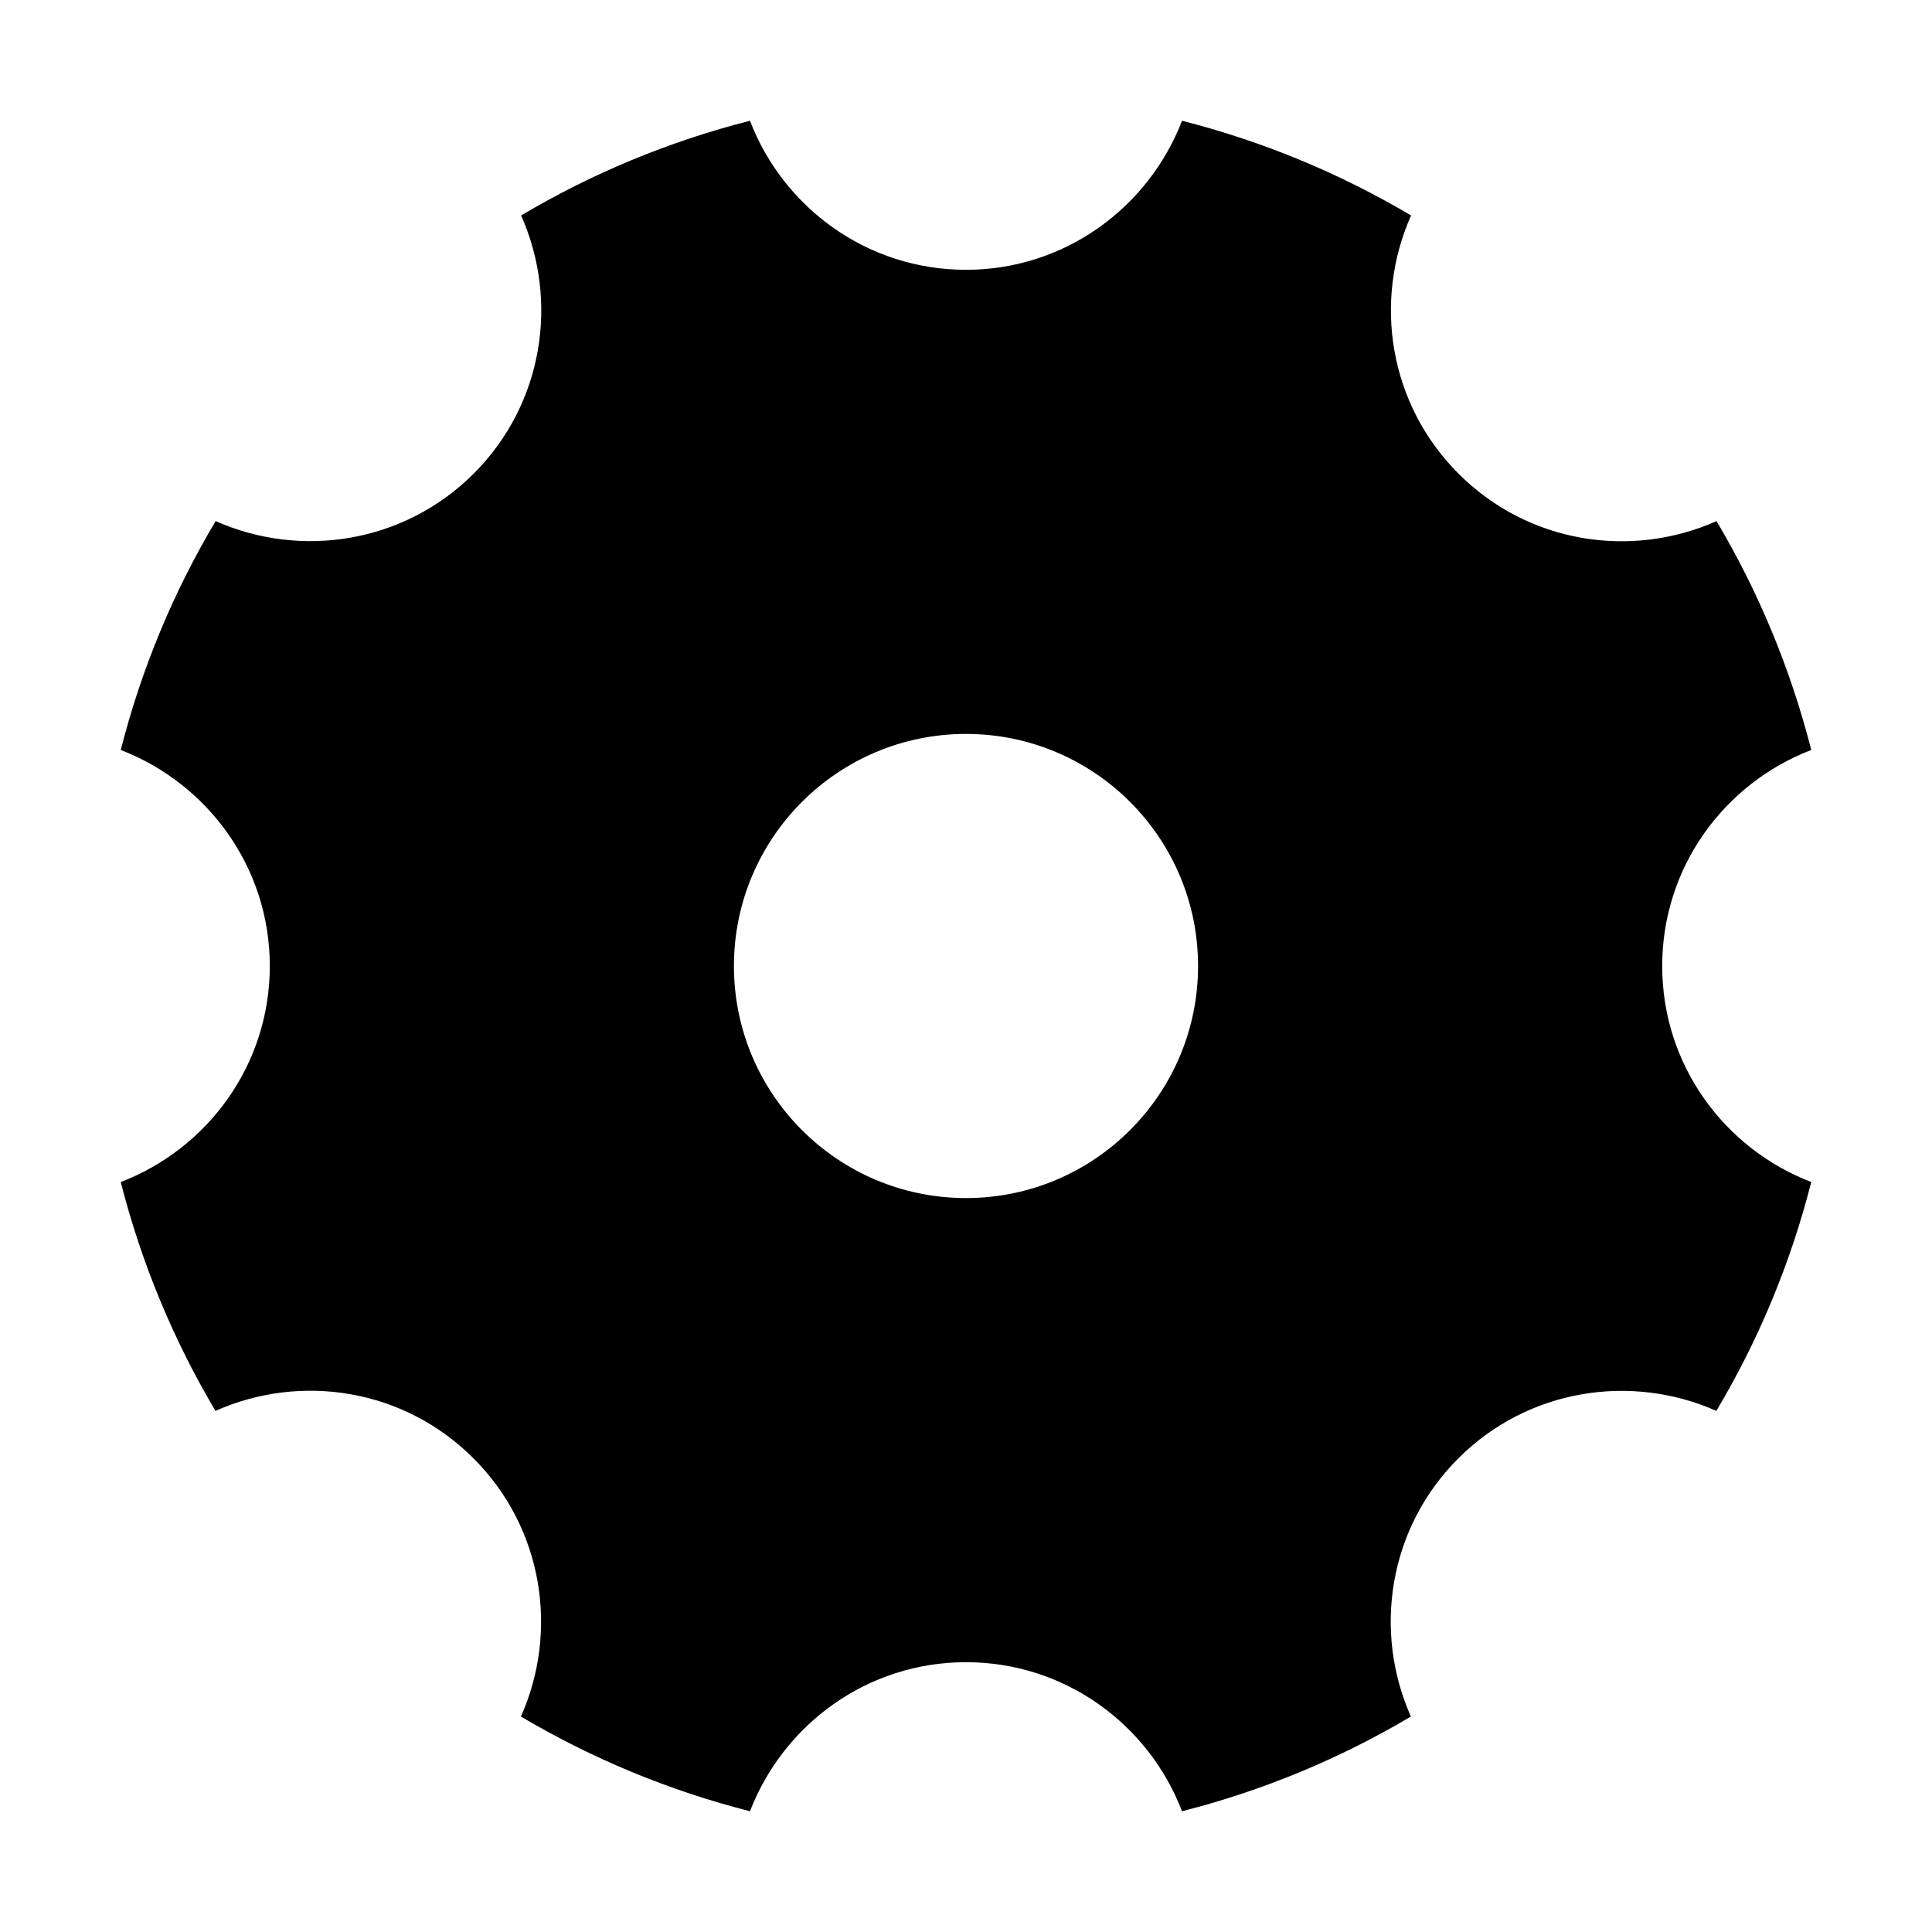
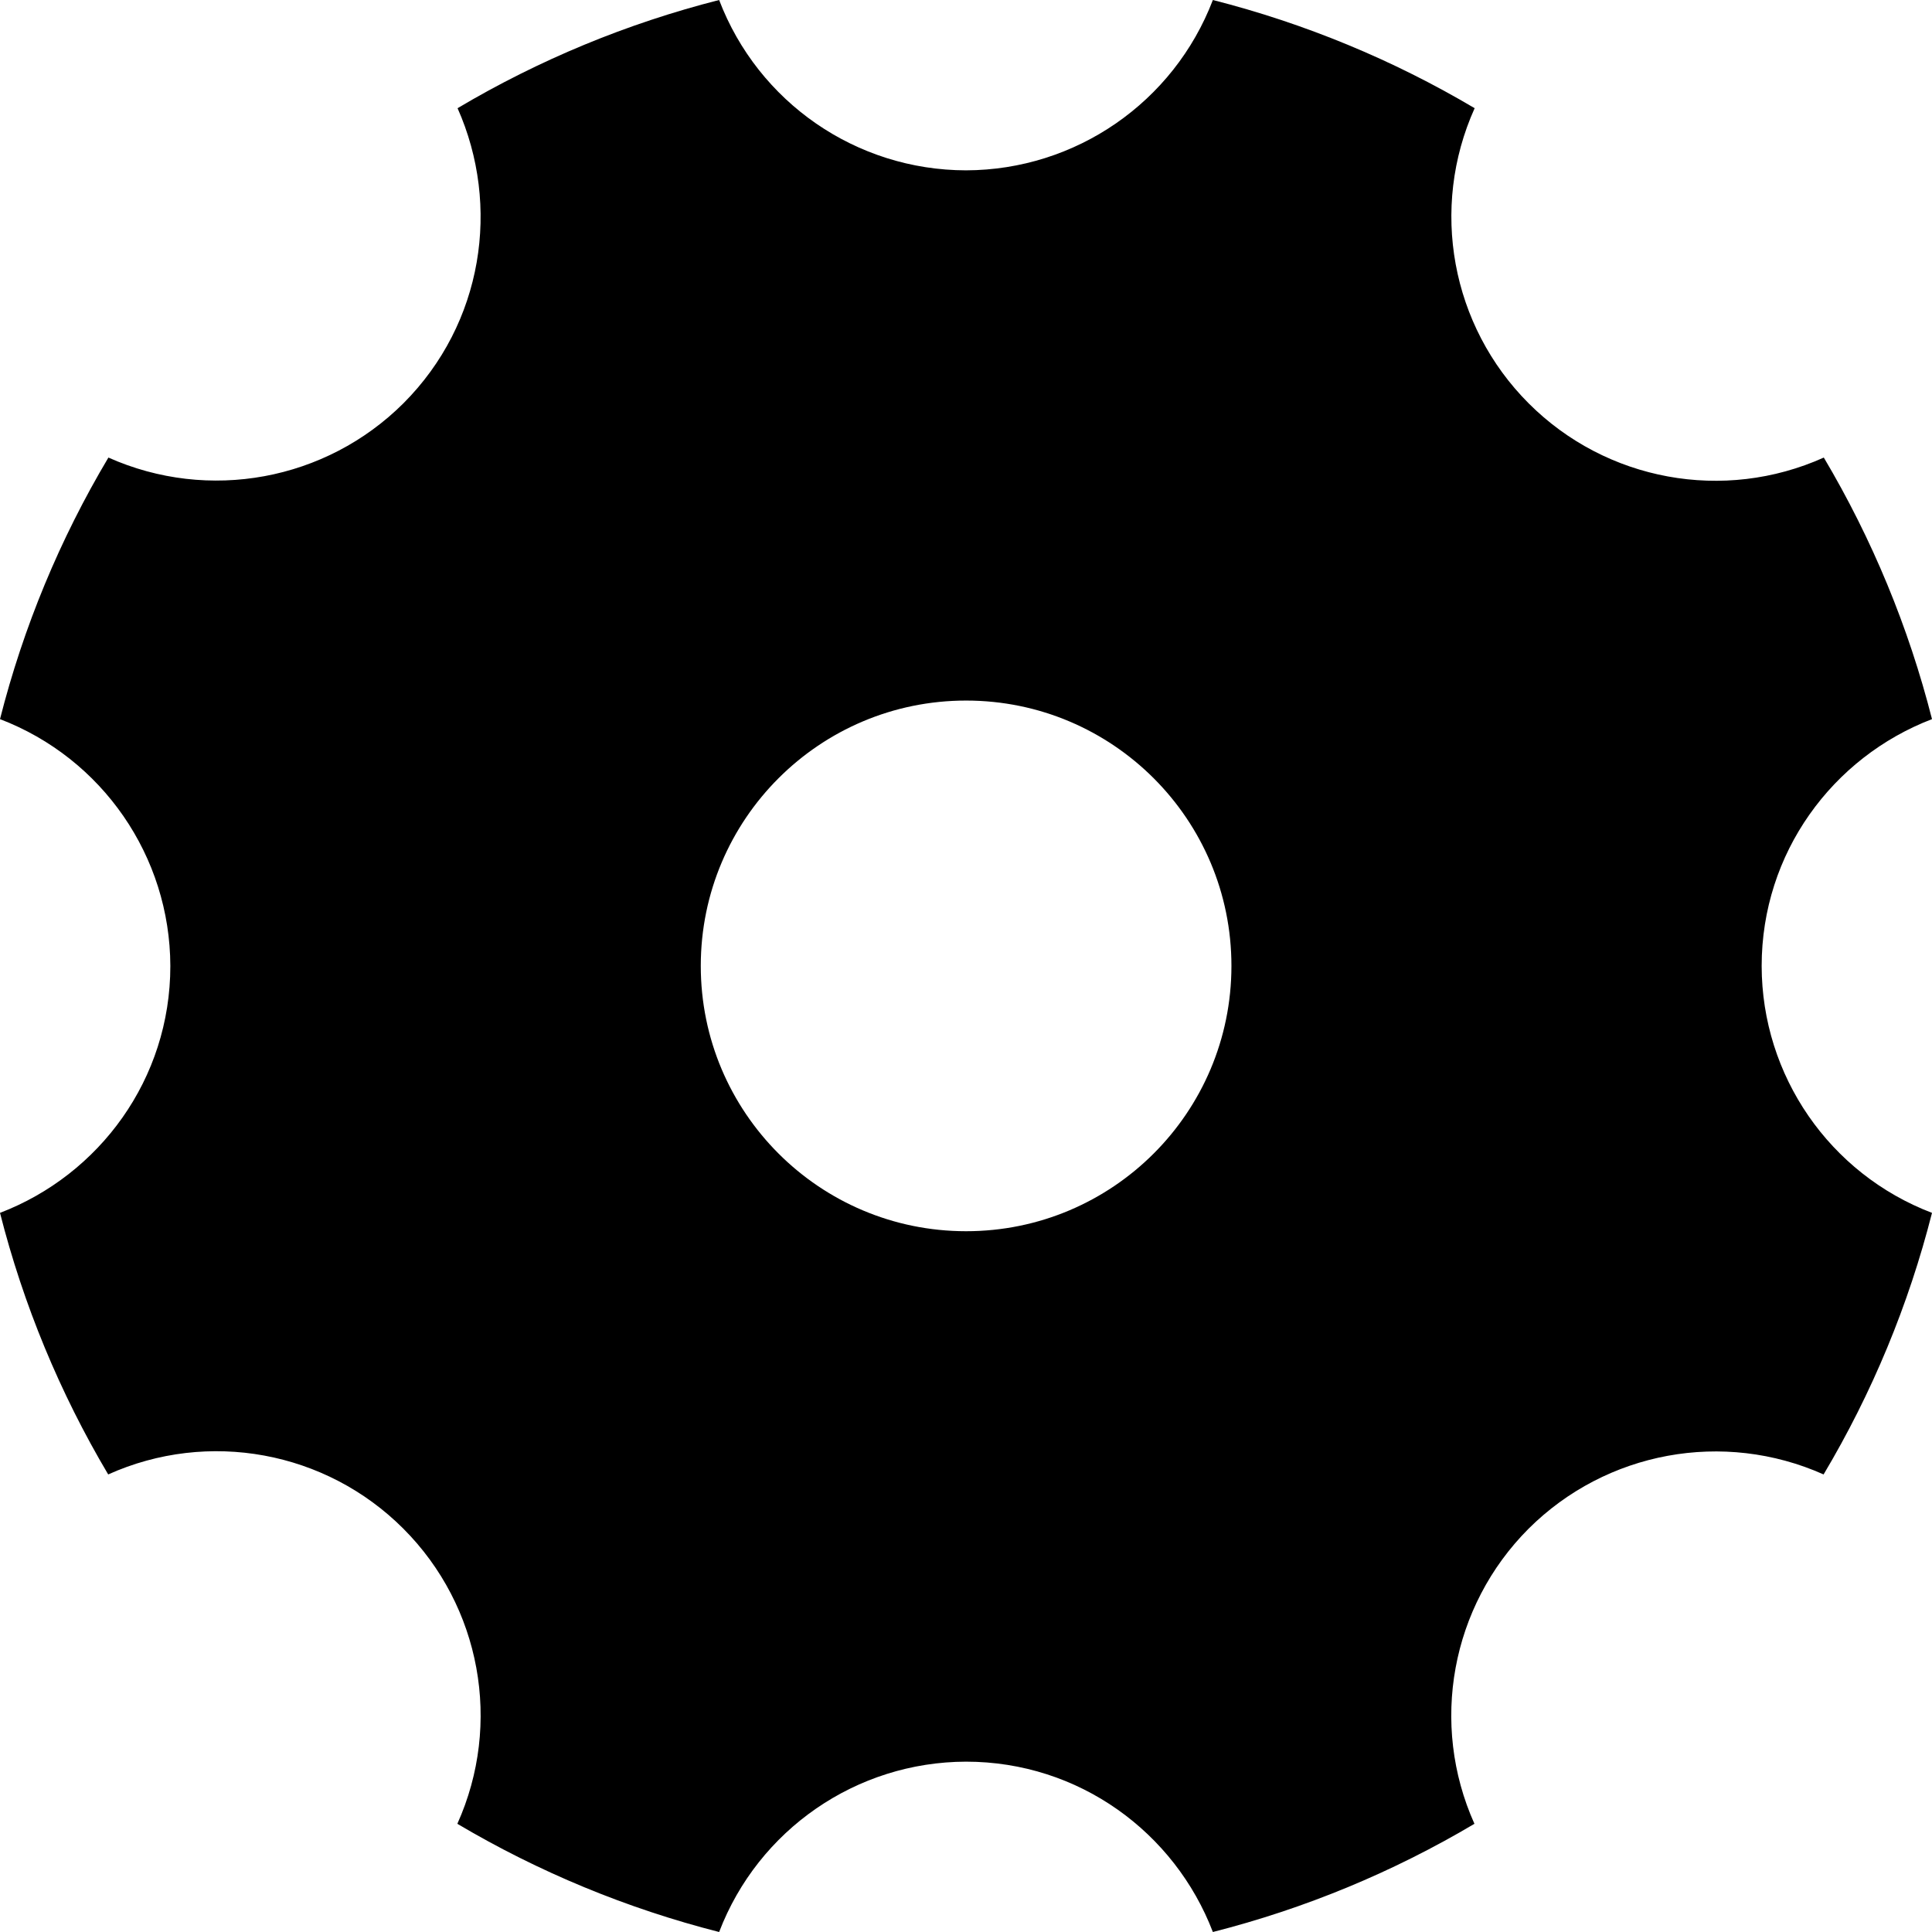
- <svg xmlns="http://www.w3.org/2000/svg" t="1583541898615" class="icon" viewBox="0 0 1024 1024" version="1.1" p-id="2288" width="32" height="32">
+ <svg xmlns="http://www.w3.org/2000/svg" t="1584166258647" class="icon" viewBox="0 0 1024 1024" version="1.1" p-id="4580" width="128" height="128">
  <defs>
    <style type="text/css" />
  </defs>
-   <path d="M881 512c0-52.4 32.9-96.8 79-114.5-11-43.2-28-83.9-50.2-121.3C864.6 296.3 810 288.1 773 251c-37-37-45.2-91.7-25.1-136.8C710.4 92 669.7 75 626.5 64c-17.8 46.1-62.2 79-114.5 79-52.4 0-96.8-32.9-114.5-79-43.2 11-83.9 28-121.3 50.2 20.1 45.2 11.9 99.8-25.1 136.8-37 37-91.7 45.2-136.8 25.2C92 313.6 75 354.3 64 397.5c46.1 17.8 79 62.2 79 114.5 0 52.4-32.9 96.8-79 114.5 11 43.2 28 83.9 50.2 121.3C159.4 727.7 214 735.9 251 773c37 37 45.2 91.7 25.1 136.8C313.6 932 354.3 949 397.5 960c17.8-46.1 62.2-79 114.5-79 52.4 0 96.8 32.9 114.5 79 43.2-11 83.9-28 121.3-50.2-20.1-45.2-11.9-99.8 25.1-136.8 37-37 91.7-45.2 136.8-25.2C932 710.4 949 669.7 960 626.5c-46.1-17.7-79-62.1-79-114.5zM512 635c-67.9 0-123-55.1-123-123s55.1-123 123-123 123 55.1 123 123-55.1 123-123 123z" p-id="2289" />
+   <path d="M933.717 512c0-59.904 37.547-110.649 90.283-130.844a525.084 525.084 0 0 0-57.344-138.638 140.004 140.004 0 0 1-185.06-185.173A527.417 527.417 0 0 0 642.844 0 140.459 140.459 0 0 1 512 90.283 140.231 140.231 0 0 1 381.156 0a525.084 525.084 0 0 0-138.638 57.344c22.983 51.712 13.596 114.062-28.672 156.388a140.459 140.459 0 0 1-156.388 28.786A521.614 521.614 0 0 0 0 381.156 140.459 140.459 0 0 1 90.283 512c0 59.904-37.547 110.649-90.283 130.844a525.084 525.084 0 0 0 57.344 138.638 140.004 140.004 0 0 1 185.06 185.173A527.417 527.417 0 0 0 381.156 1024 140.459 140.459 0 0 1 512 933.717c59.904 0 110.649 37.547 130.844 90.283a525.084 525.084 0 0 0 138.638-57.344 140.174 140.174 0 0 1 28.672-156.388 140.459 140.459 0 0 1 156.388-28.786A521.614 521.614 0 0 0 1024 642.844 140.231 140.231 0 0 1 933.717 512zM512 652.572a140.629 140.629 0 1 1 0.114-281.259A140.629 140.629 0 0 1 512 652.572z" p-id="4581" />
</svg>
